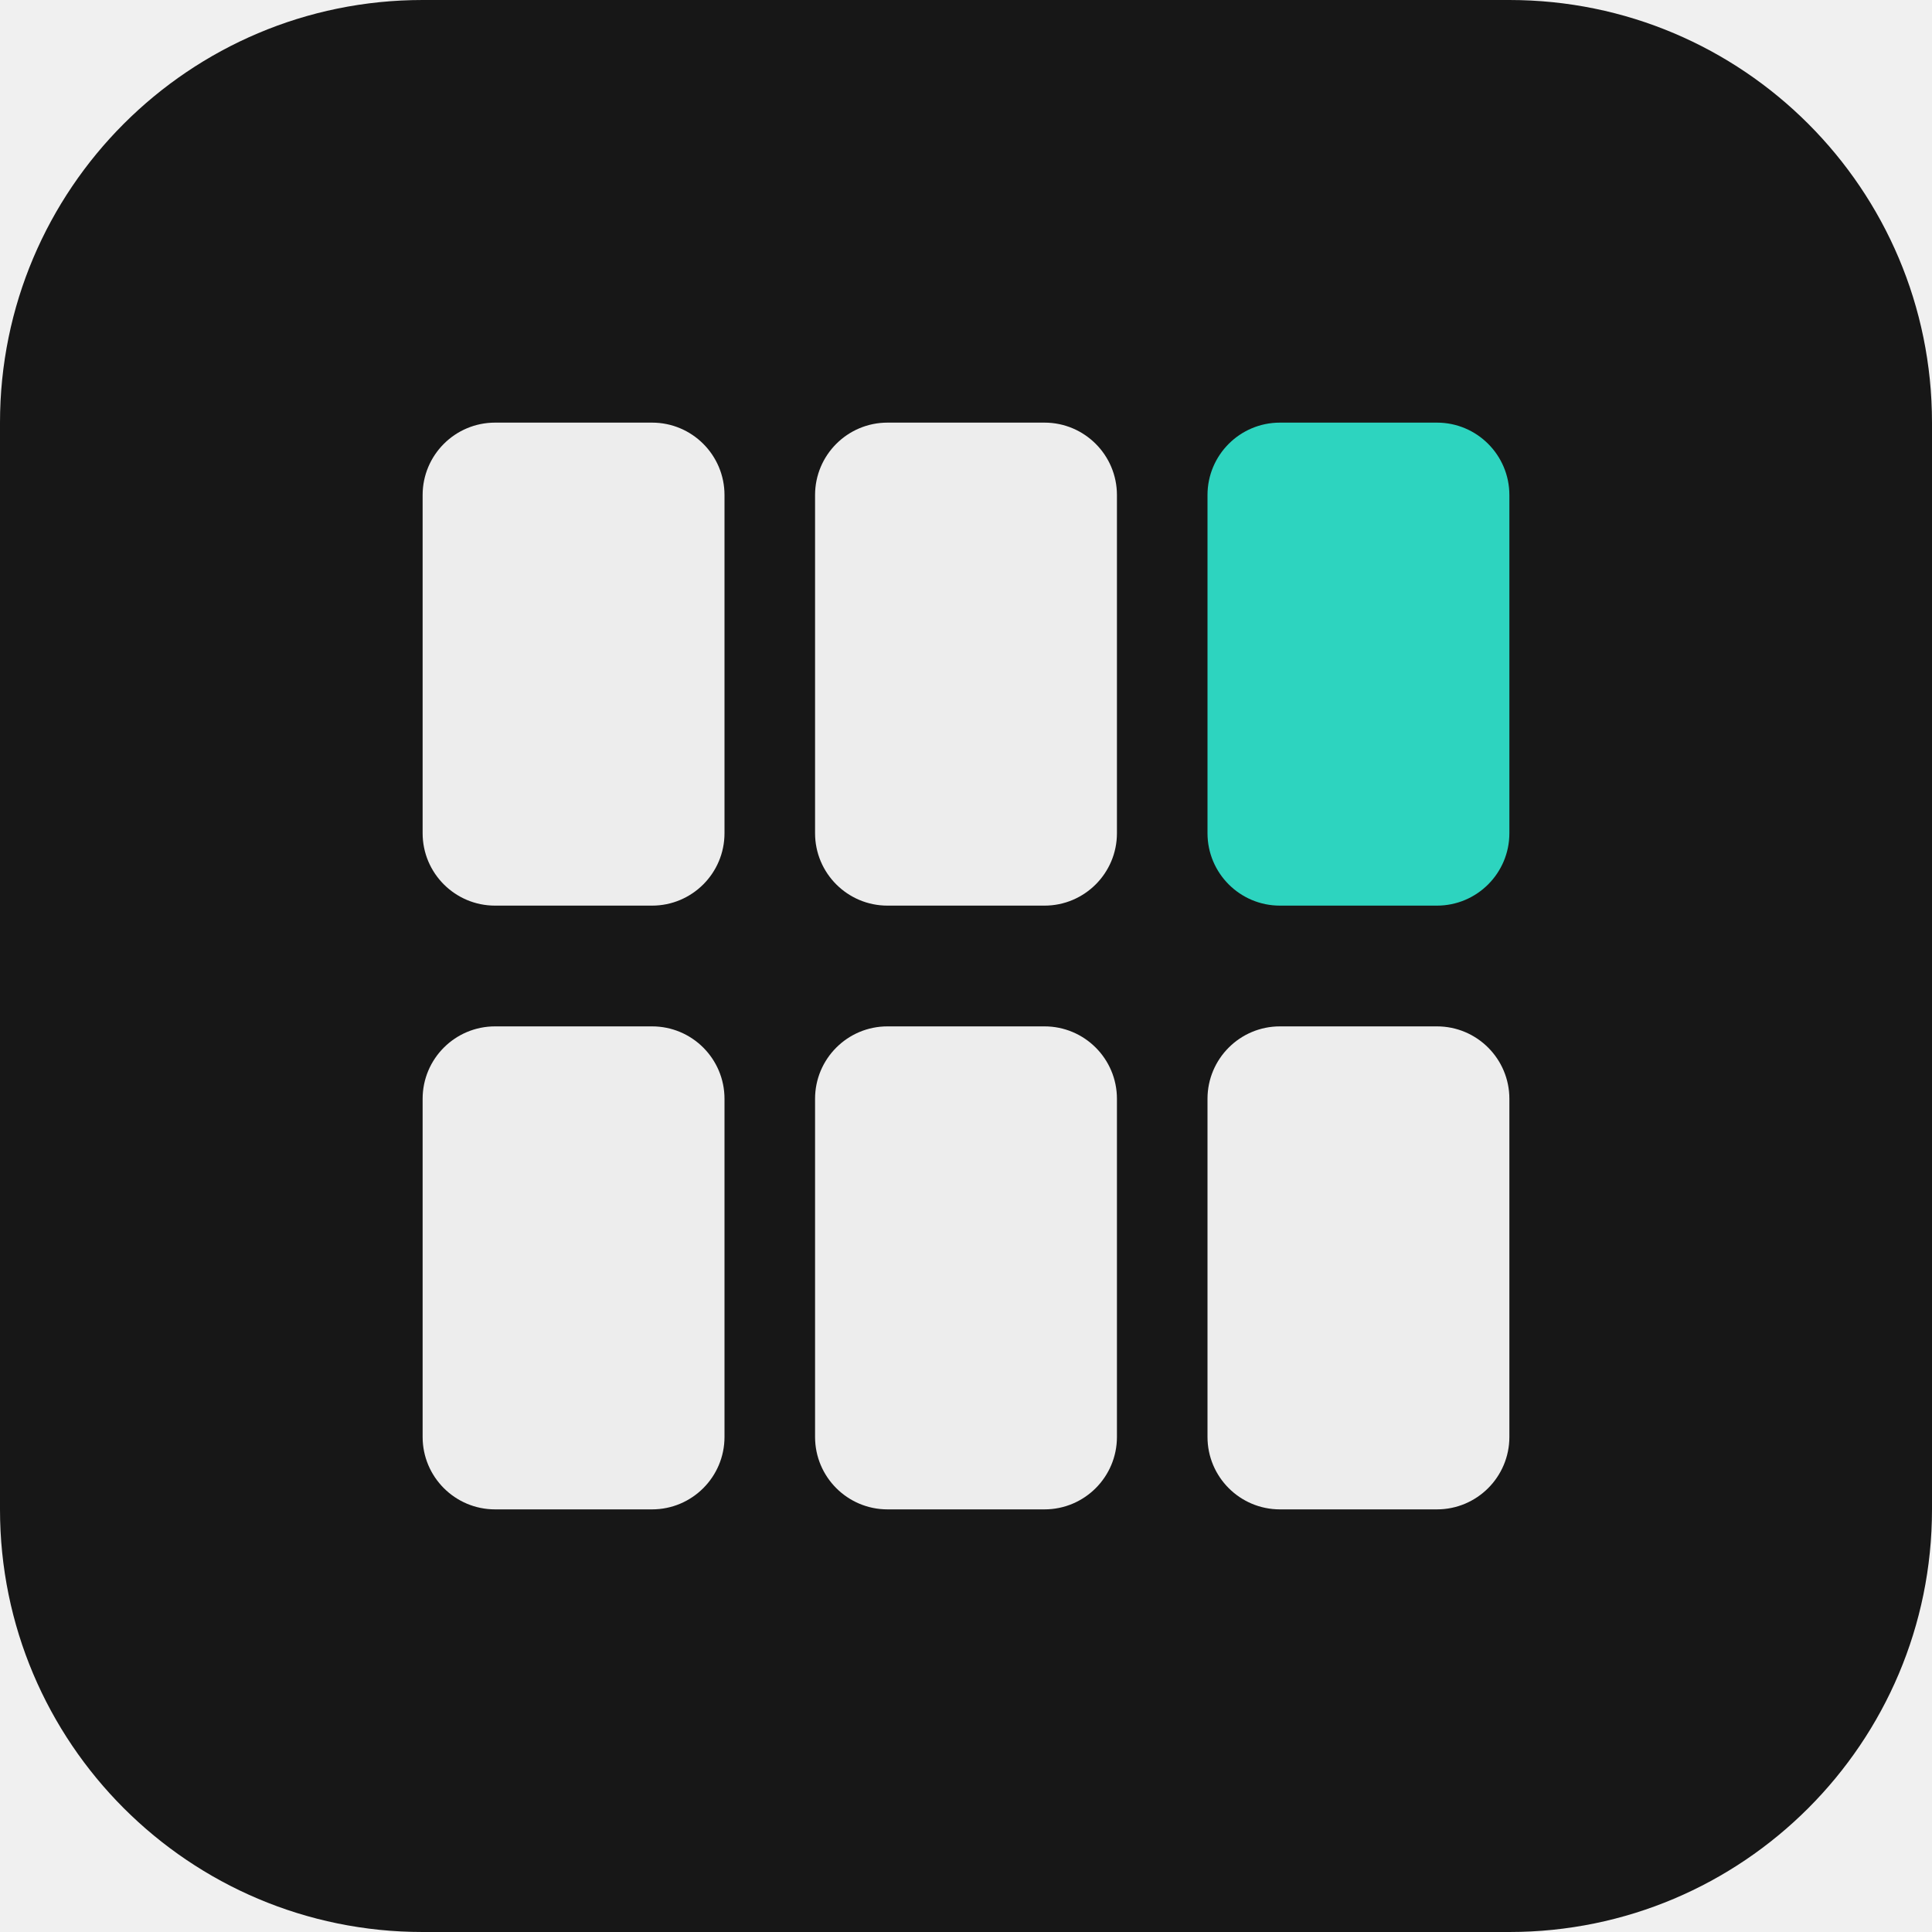
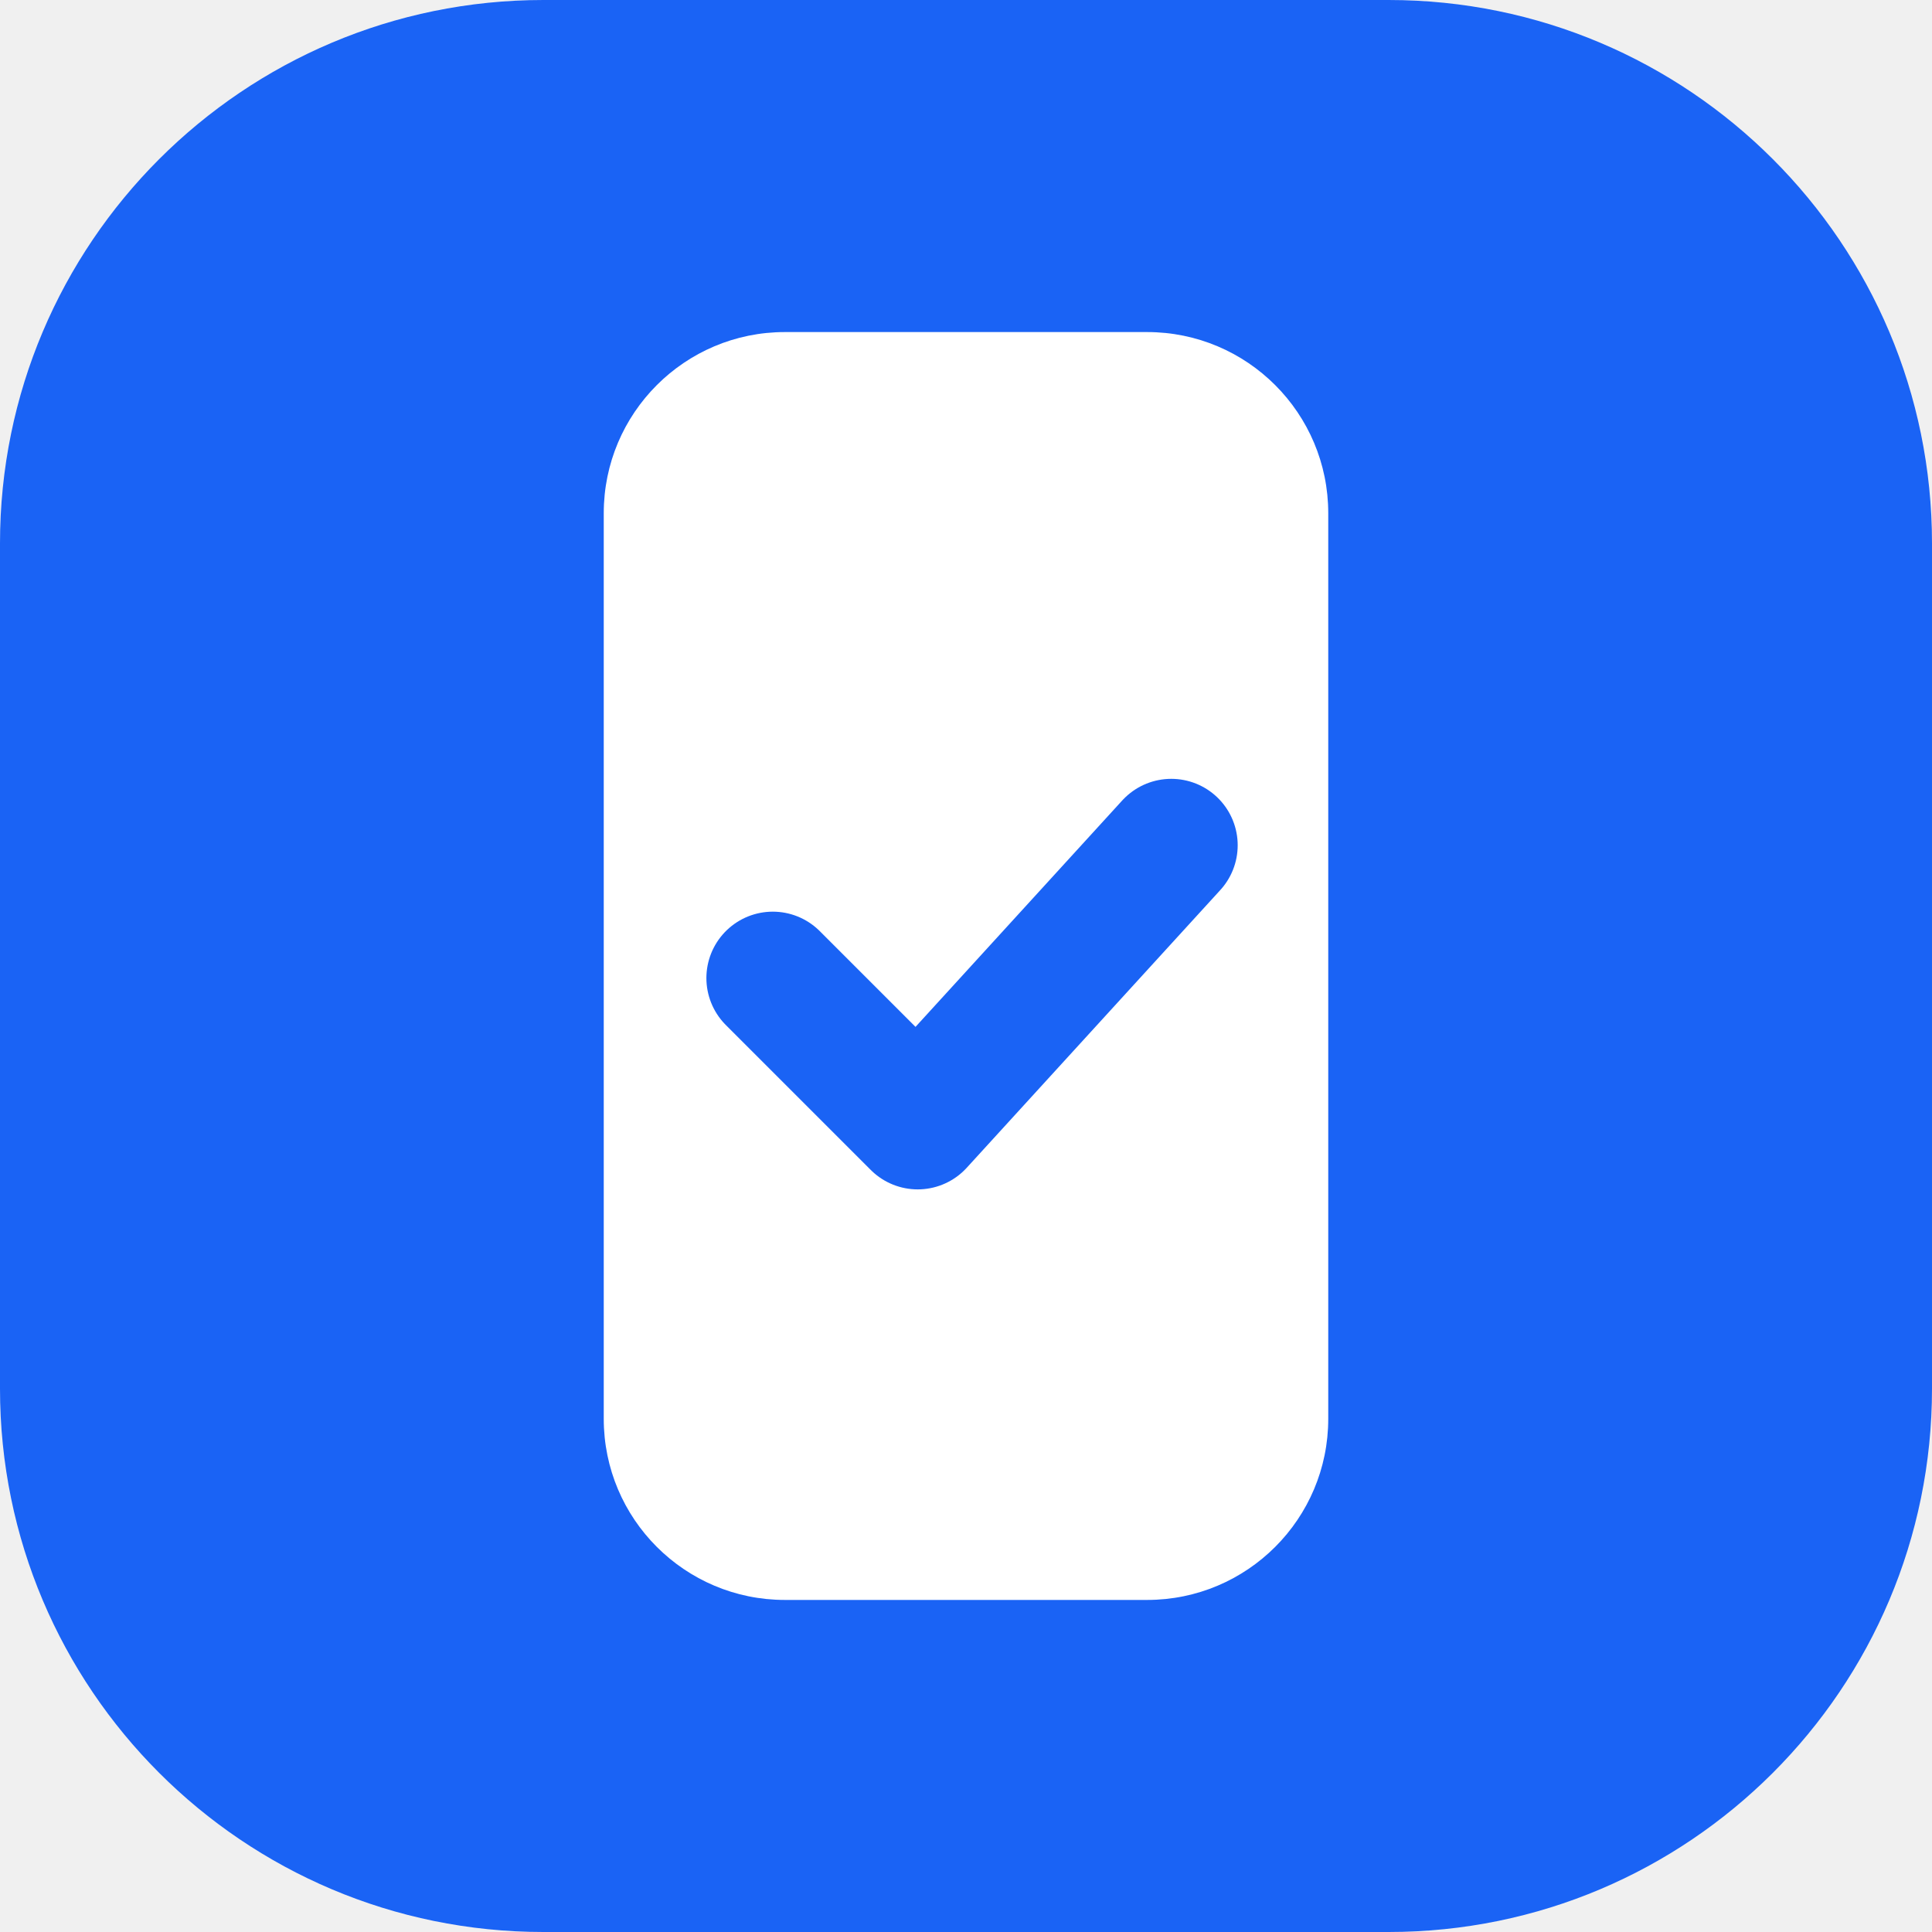
<svg xmlns="http://www.w3.org/2000/svg" viewBox="0 0 32 32">
-   <rect width="32" height="32" rx="7" fill="#171717" />
-   <g fill="#ededed">
-     <rect x="7" y="7" width="5" height="8" rx="1.2" />
-     <rect x="13.5" y="7" width="5" height="8" rx="1.2" />
-     <rect x="20" y="7" width="5" height="8" rx="1.2" fill="#2dd4bf" />
-     <rect x="7" y="17" width="5" height="8" rx="1.2" />
-     <rect x="13.5" y="17" width="5" height="8" rx="1.2" />
-     <rect x="20" y="17" width="5" height="8" rx="1.2" />
-   </g>
+   <rect width="32" height="32" rx="9" fill="#1a63f5" />
+   <rect x="10" y="5.5" width="12" height="21" rx="3" fill="#fff" />
+   <path d="M12.8 16.2l2.4 2.4 4.2-4.6" fill="none" stroke="#1a63f5" stroke-width="2.2" stroke-linecap="round" stroke-linejoin="round" />
</svg>
